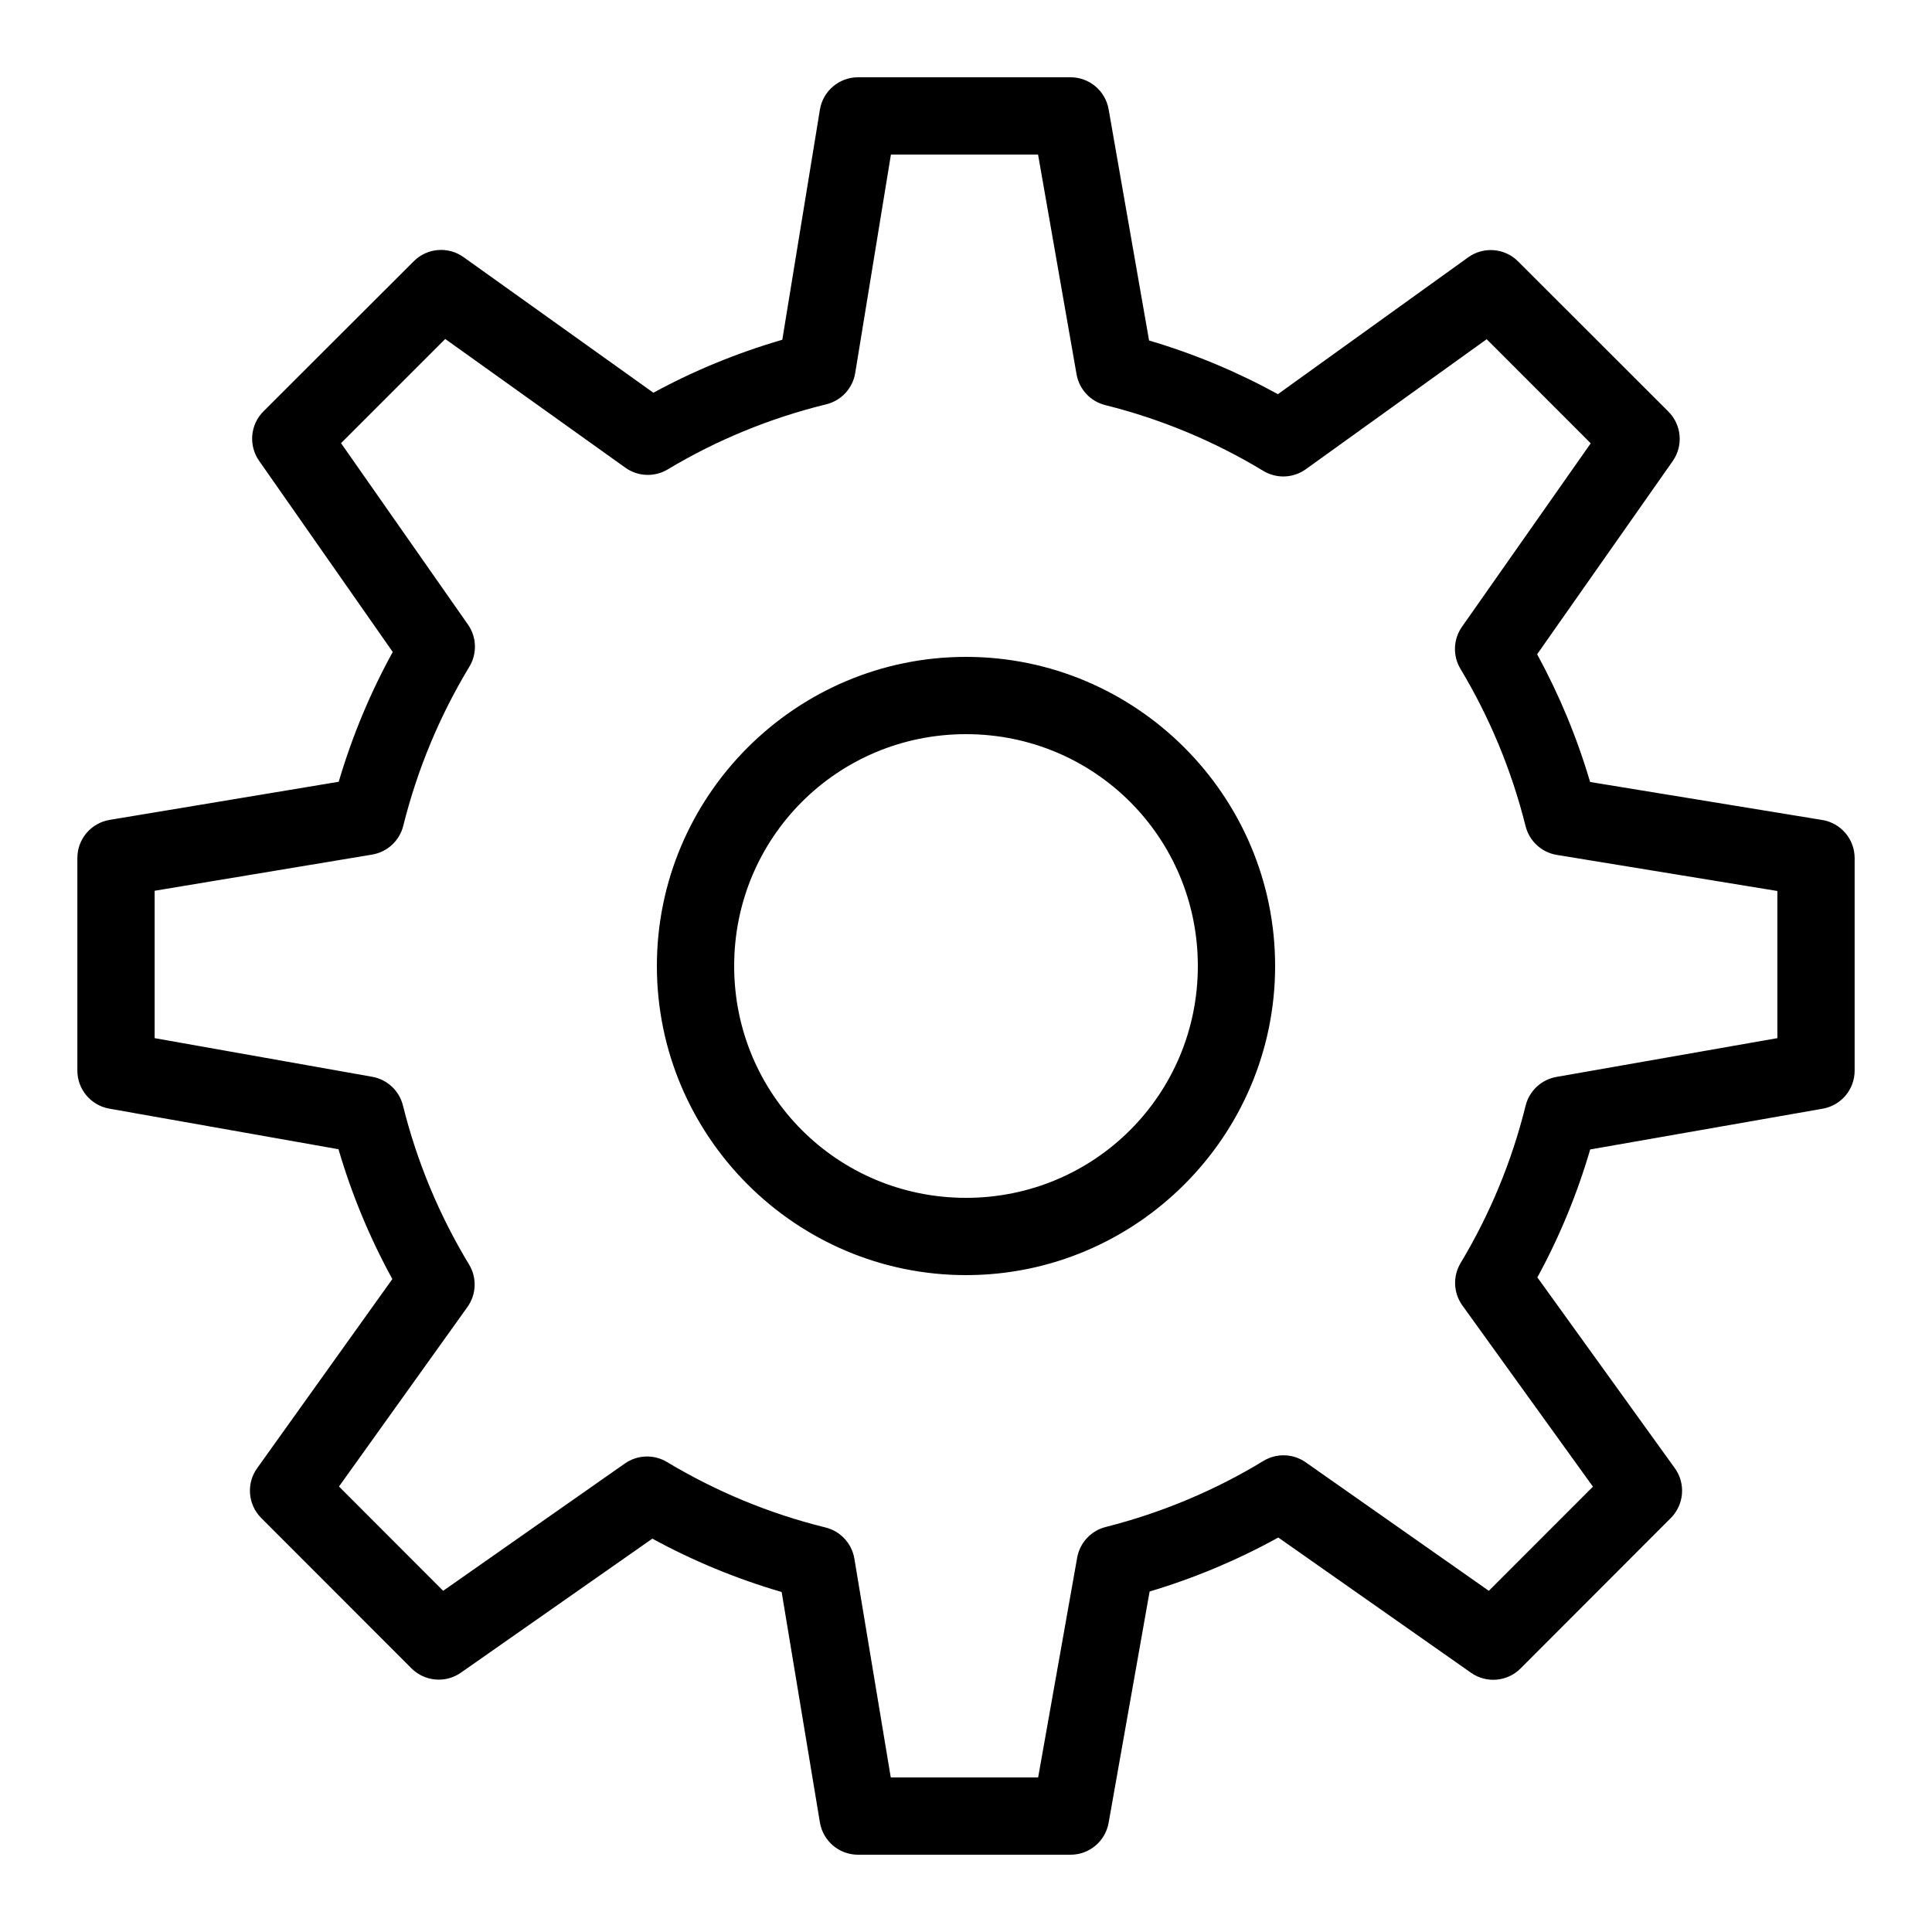
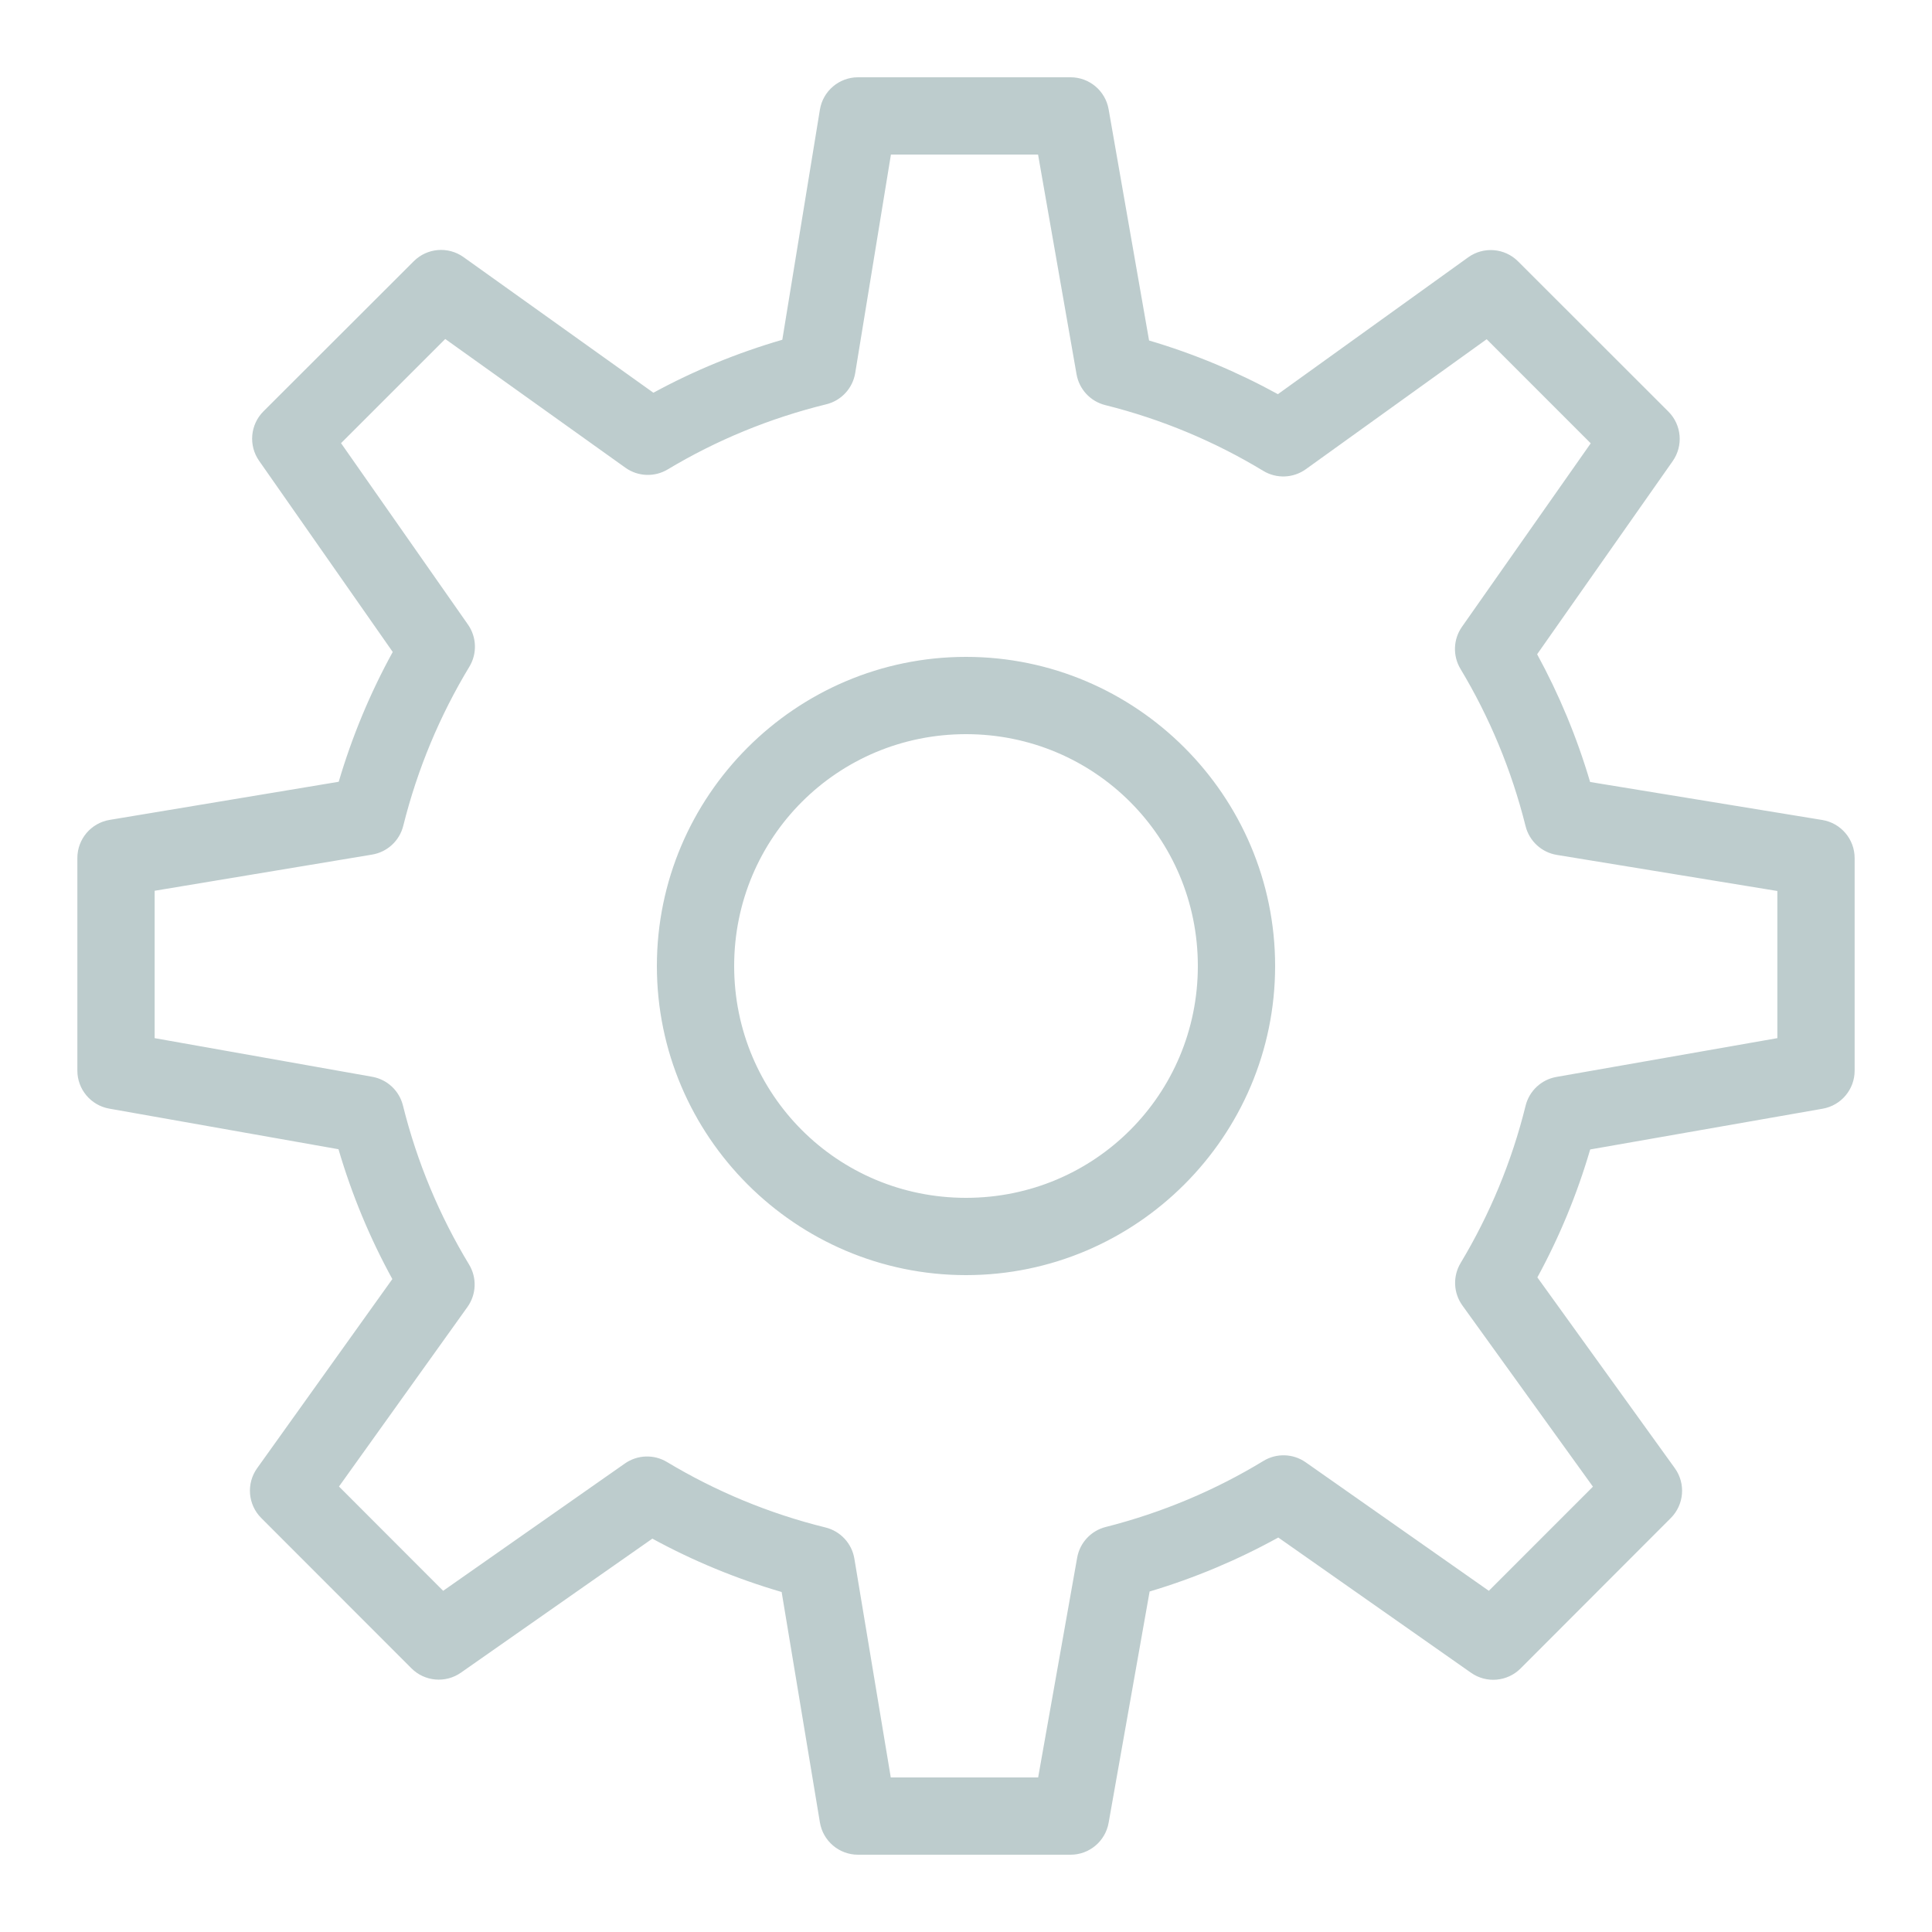
- <svg xmlns="http://www.w3.org/2000/svg" fill="#000000" viewBox="0 0 50 50" width="24px" height="24px">
+ <svg xmlns="http://www.w3.org/2000/svg" fill="#bdcccd" viewBox="0 0 50 50" width="24px" height="24px">
  <path d="M 22.205 2 A 1 1 0 0 0 21.219 2.838 L 20.246 8.793 C 19.077 9.133 17.961 9.592 16.91 10.164 L 11.996 6.654 A 1 1 0 0 0 10.709 6.76 L 6.818 10.646 A 1 1 0 0 0 6.707 11.928 L 10.164 16.873 C 9.583 17.93 9.114 19.052 8.766 20.232 L 2.836 21.219 A 1 1 0 0 0 2.002 22.205 L 2.002 27.705 A 1 1 0 0 0 2.826 28.691 L 8.76 29.742 C 9.106 30.921 9.573 32.043 10.154 33.102 L 6.654 37.998 A 1 1 0 0 0 6.76 39.285 L 10.648 43.176 A 1 1 0 0 0 11.928 43.289 L 16.883 39.82 C 17.937 40.395 19.055 40.858 20.229 41.201 L 21.219 47.164 A 1 1 0 0 0 22.205 48 L 27.705 48 A 1 1 0 0 0 28.691 47.174 L 29.752 41.188 C 30.921 40.839 32.033 40.37 33.082 39.791 L 38.07 43.291 A 1 1 0 0 0 39.352 43.18 L 43.24 39.287 A 1 1 0 0 0 43.344 37.996 L 39.787 33.059 C 40.356 32.015 40.814 30.909 41.154 29.748 L 47.172 28.693 A 1 1 0 0 0 47.998 27.707 L 47.998 22.207 A 1 1 0 0 0 47.16 21.221 L 41.152 20.238 C 40.81 19.079 40.35 17.975 39.781 16.932 L 43.289 11.934 A 1 1 0 0 0 43.178 10.652 L 39.287 6.764 A 1 1 0 0 0 37.996 6.66 L 33.072 10.201 C 32.023 9.625 30.91 9.158 29.738 8.812 L 28.691 2.828 A 1 1 0 0 0 27.705 2 L 22.205 2 z M 23.057 4 L 26.865 4 L 27.861 9.686 A 1 1 0 0 0 28.604 10.484 C 30.066 10.849 31.44 11.427 32.693 12.186 A 1 1 0 0 0 33.795 12.143 L 38.475 8.779 L 41.168 11.473 L 37.836 16.221 A 1 1 0 0 0 37.797 17.311 C 38.548 18.561 39.118 19.926 39.482 21.381 A 1 1 0 0 0 40.291 22.125 L 45.998 23.059 L 45.998 26.867 L 40.279 27.871 A 1 1 0 0 0 39.482 28.617 C 39.123 30.07 38.552 31.435 37.801 32.686 A 1 1 0 0 0 37.846 33.785 L 41.225 38.475 L 38.531 41.17 L 33.791 37.844 A 1 1 0 0 0 32.697 37.809 C 31.45 38.568 30.075 39.148 28.617 39.518 A 1 1 0 0 0 27.877 40.312 L 26.867 46 L 23.053 46 L 22.111 40.338 A 1 1 0 0 0 21.365 39.531 C 19.902 39.171 18.522 38.594 17.26 37.836 A 1 1 0 0 0 16.172 37.875 L 11.469 41.17 L 8.773 38.471 L 12.098 33.824 A 1 1 0 0 0 12.139 32.725 C 11.373 31.459 10.793 30.079 10.428 28.609 A 1 1 0 0 0 9.633 27.867 L 4.002 26.867 L 4.002 23.053 L 9.629 22.117 A 1 1 0 0 0 10.436 21.373 C 10.804 19.898 11.383 18.519 12.146 17.256 A 1 1 0 0 0 12.111 16.164 L 8.826 11.469 L 11.523 8.773 L 16.186 12.105 A 1 1 0 0 0 17.281 12.148 C 18.537 11.394 19.92 10.822 21.385 10.463 A 1 1 0 0 0 22.133 9.652 L 23.057 4 z M 25 17 C 20.594 17 17 20.594 17 25 C 17 29.406 20.594 33 25 33 C 29.406 33 33 29.406 33 25 C 33 20.594 29.406 17 25 17 z M 25 19 C 28.326 19 31 21.674 31 25 C 31 28.326 28.326 31 25 31 C 21.674 31 19 28.326 19 25 C 19 21.674 21.674 19 25 19 z" />
</svg>
